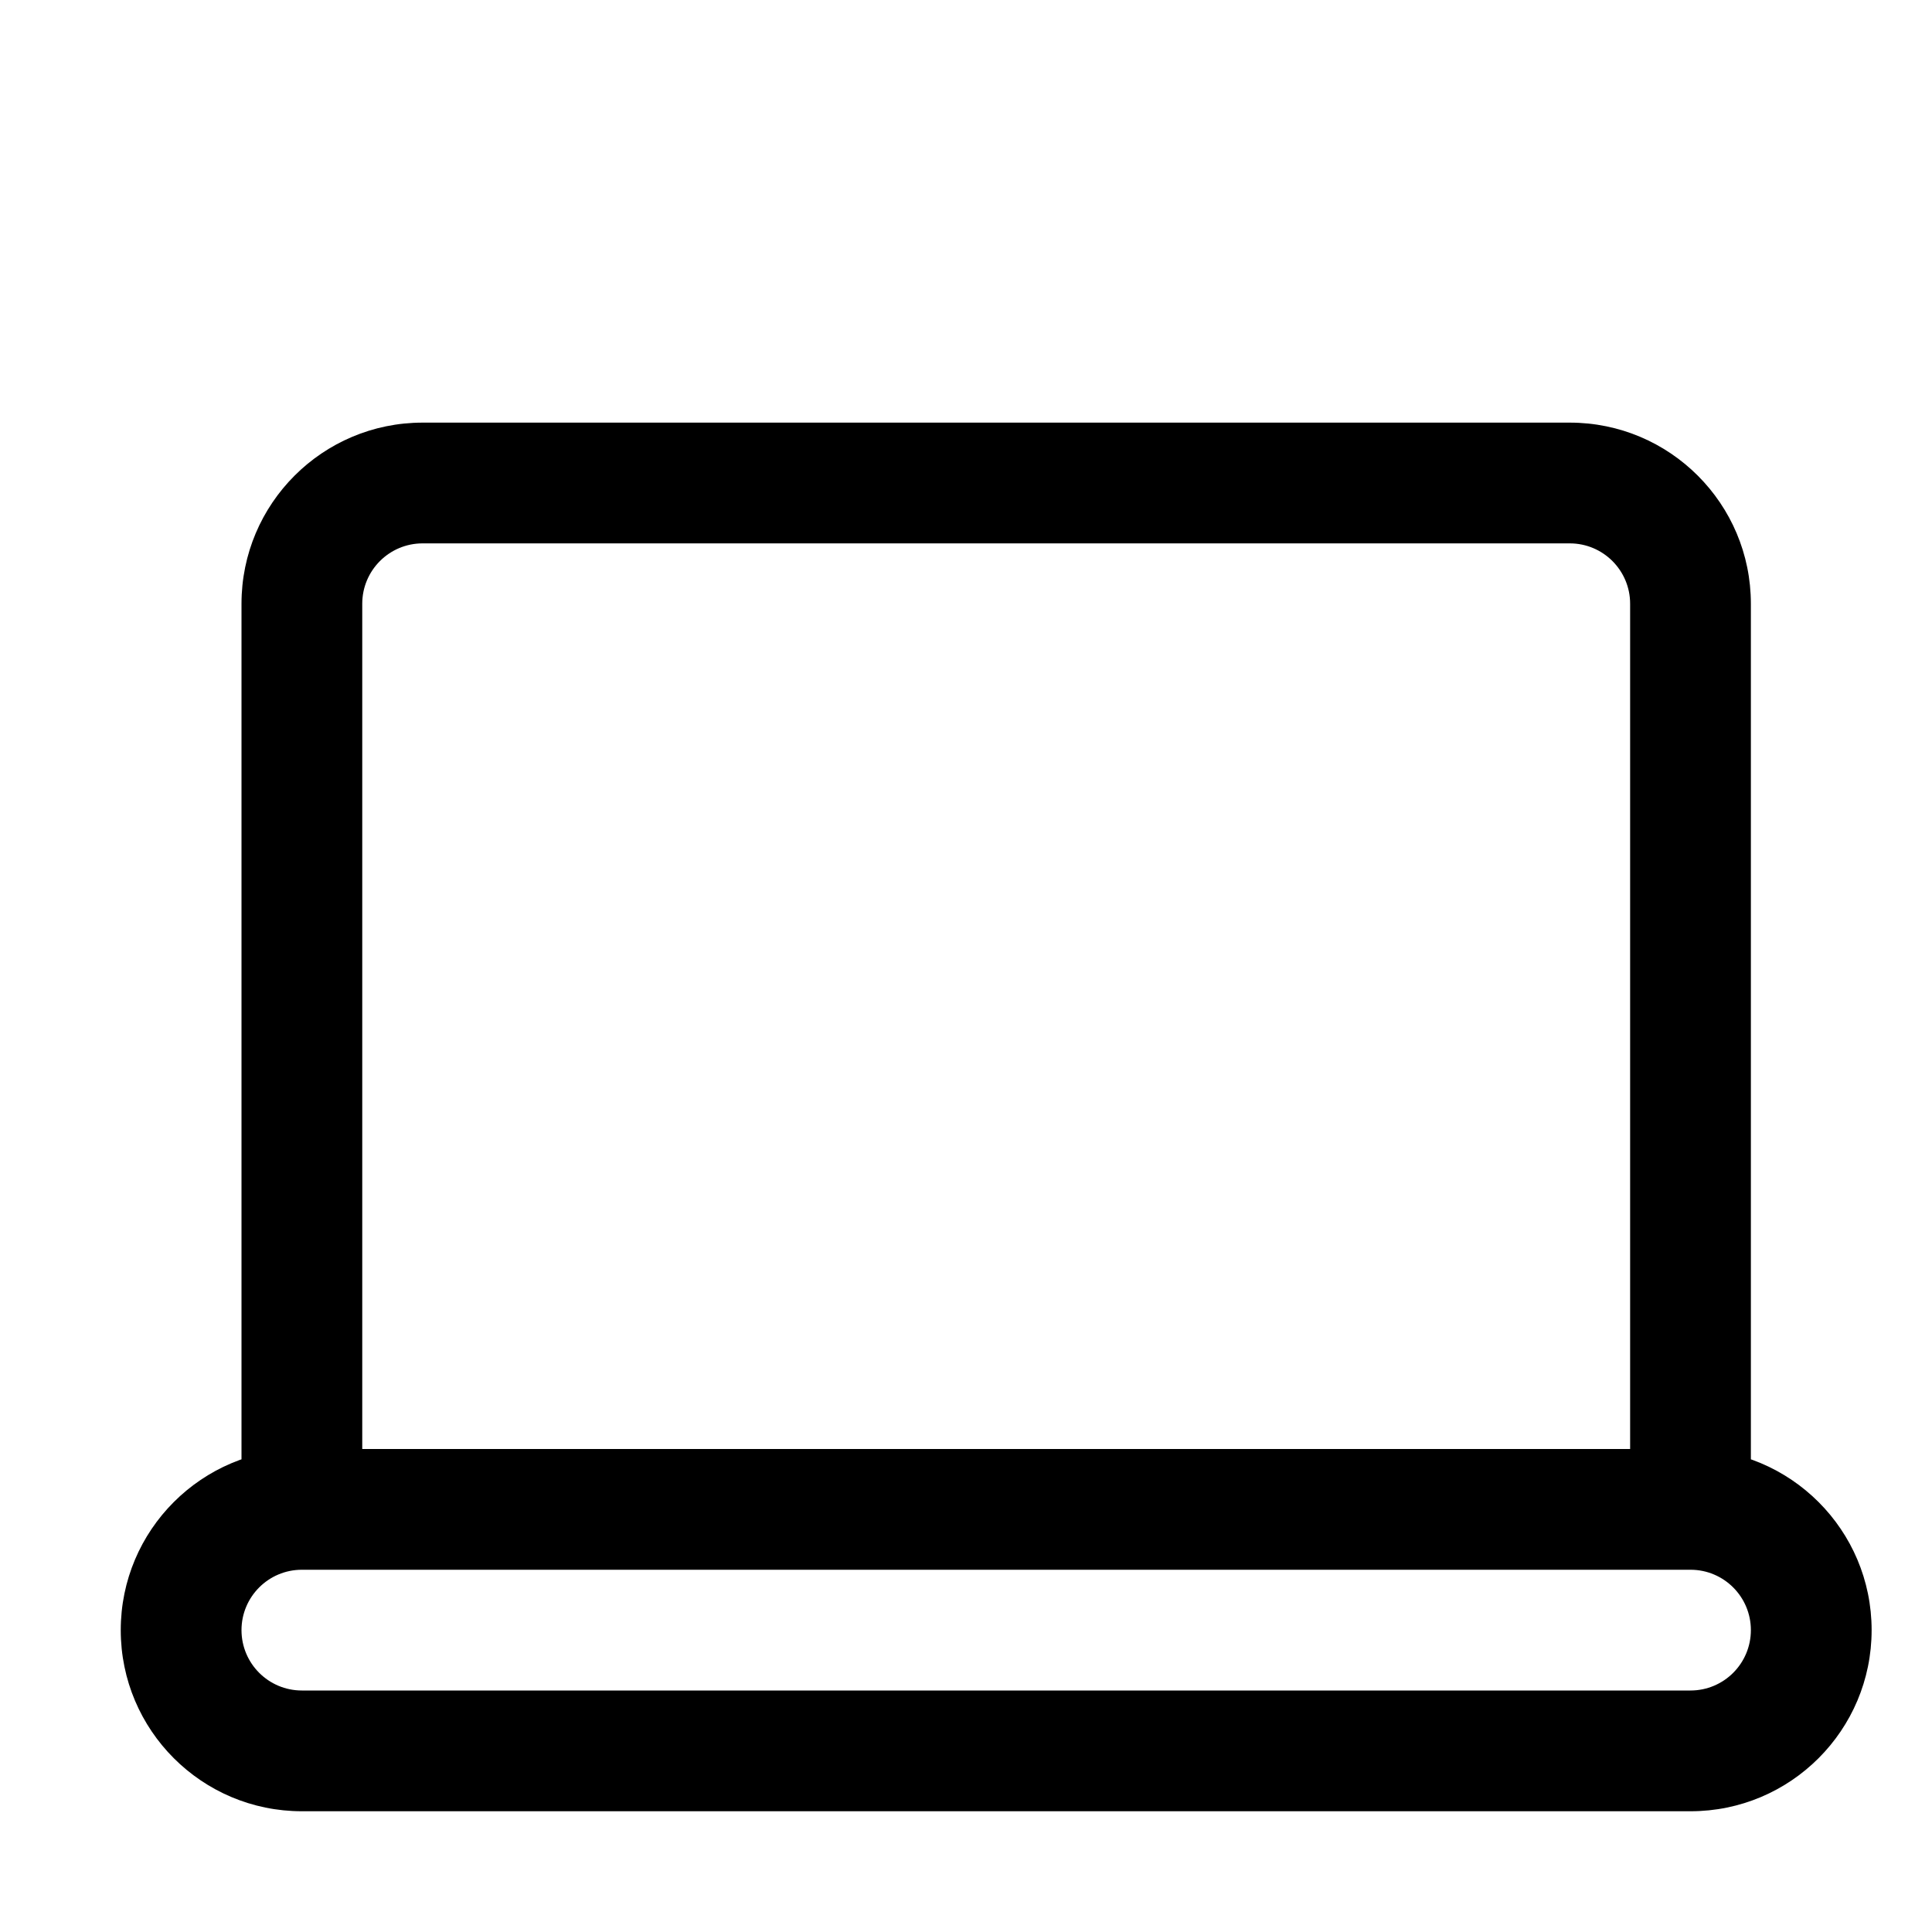
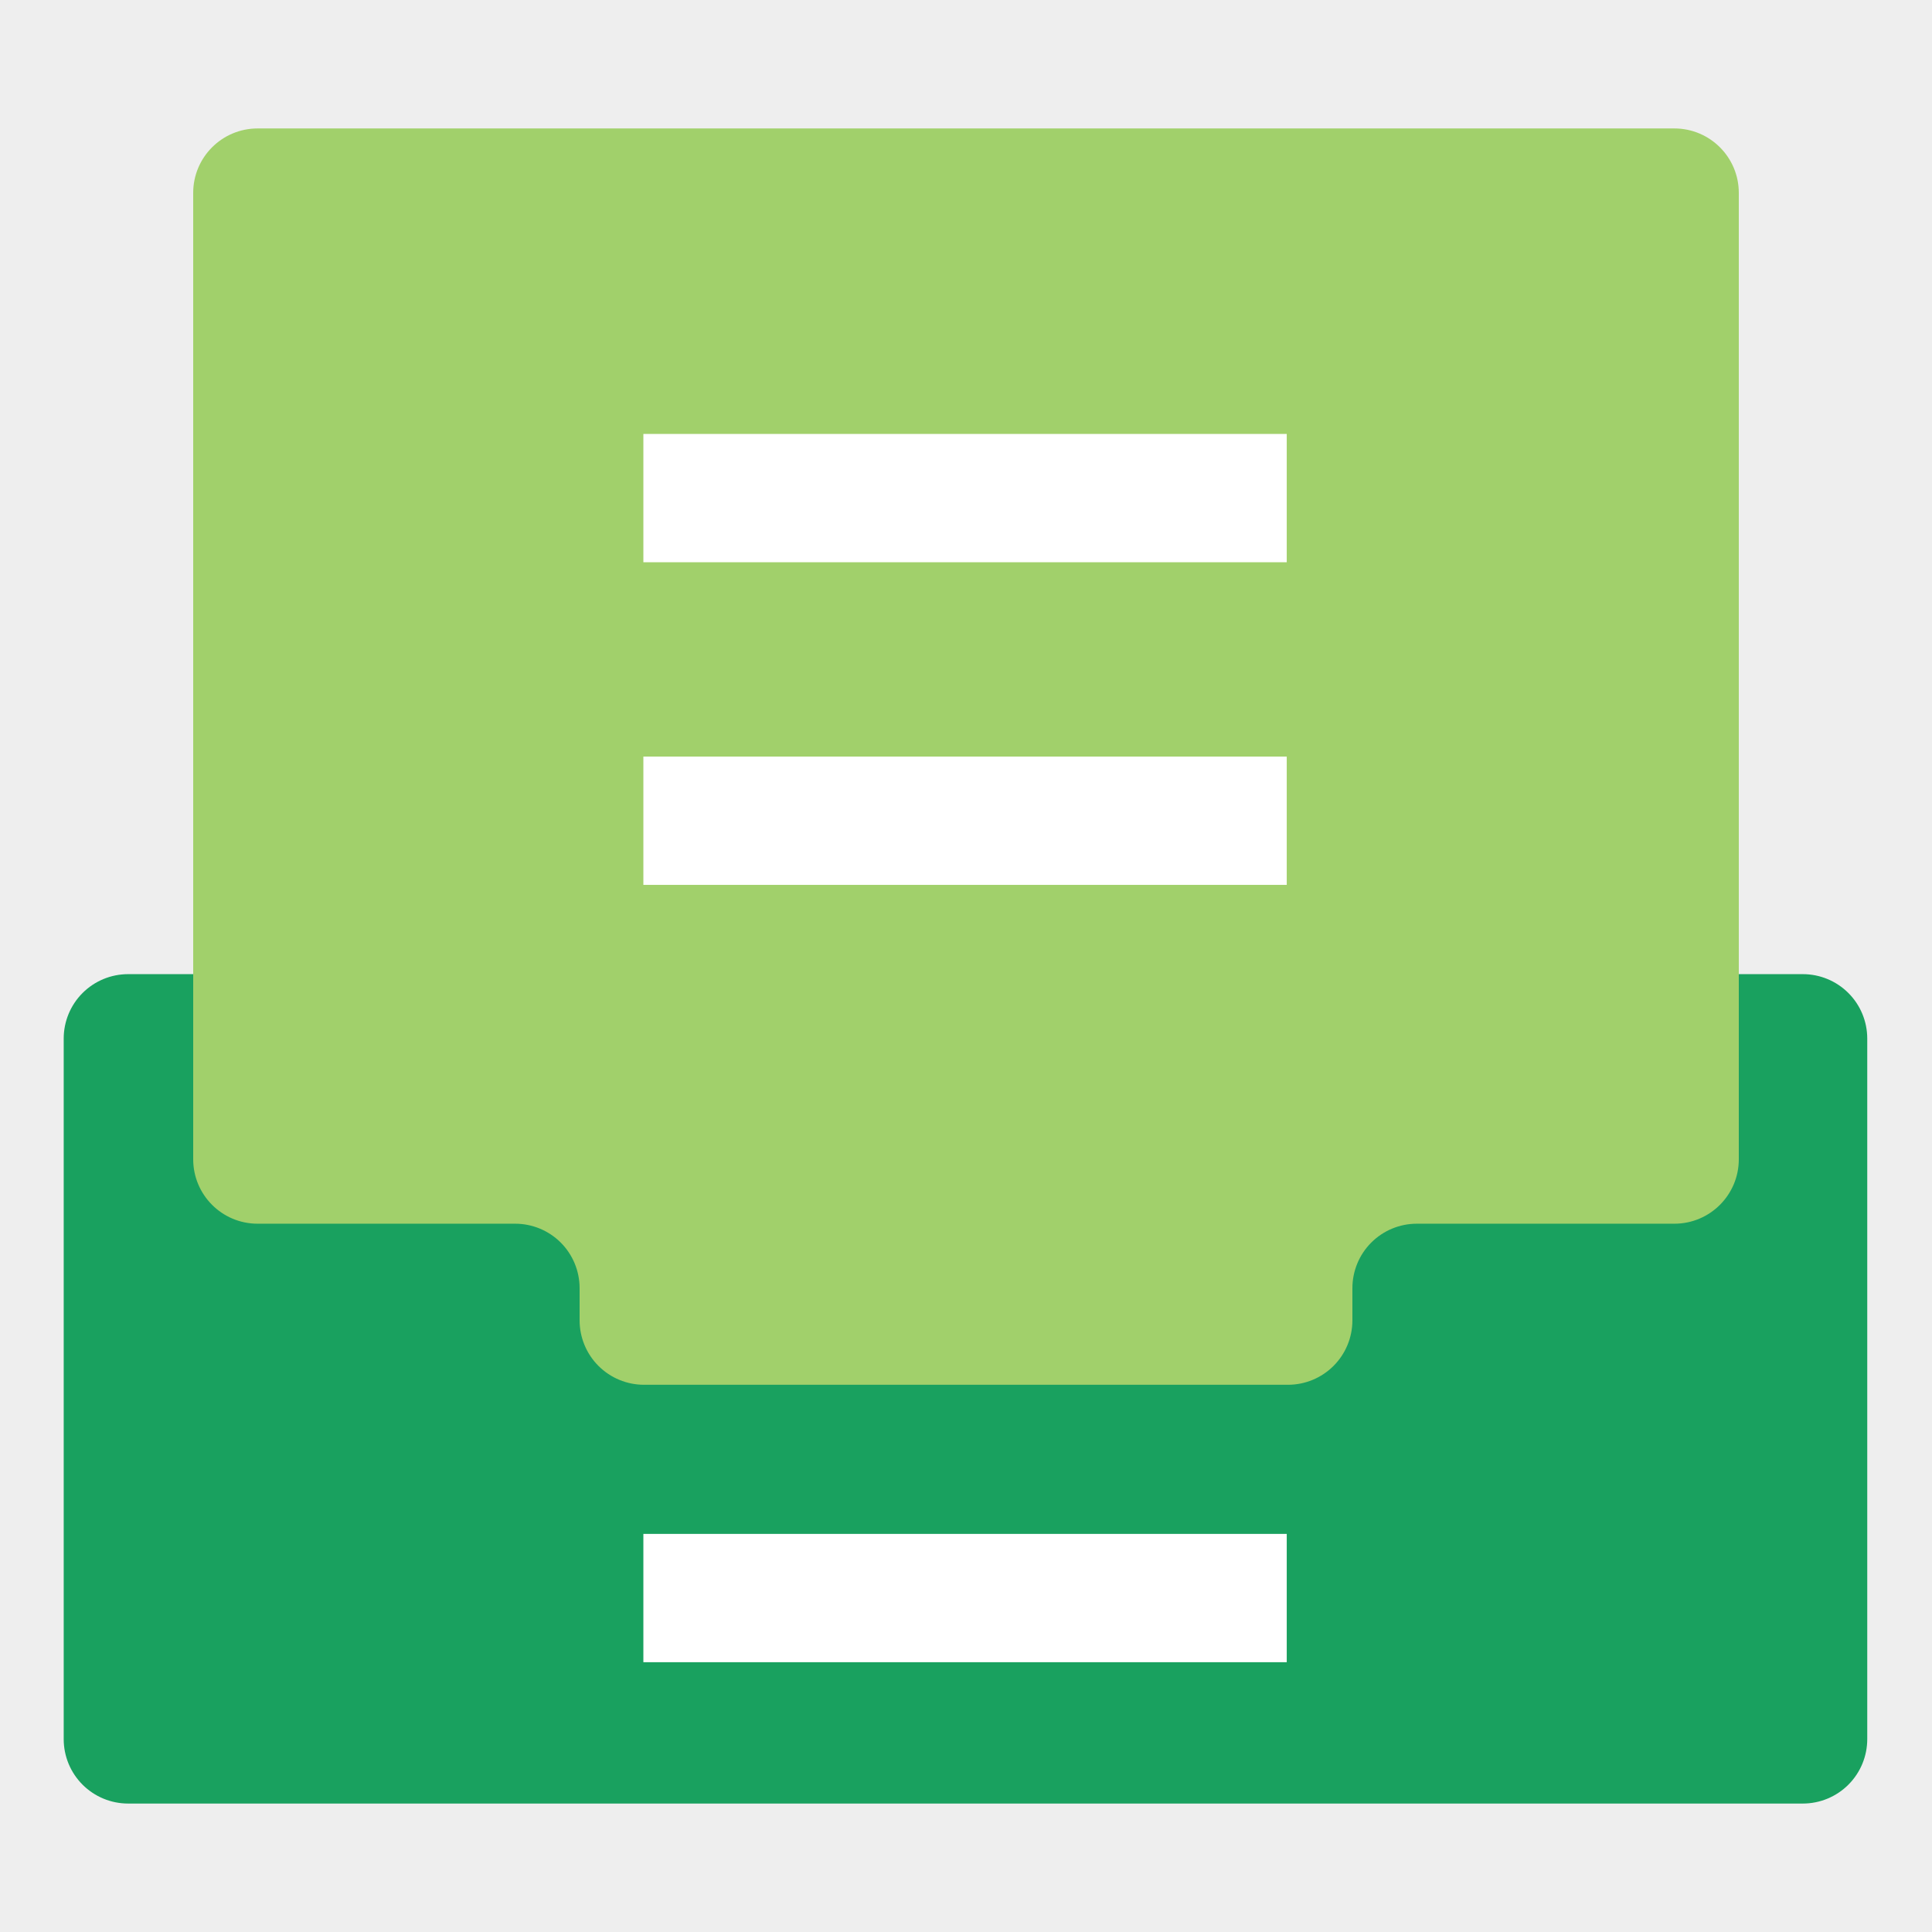
- <svg xmlns="http://www.w3.org/2000/svg" t="1695710467504" class="icon" viewBox="0 0 1024 1024" version="1.1" p-id="5489" id="mx_n_1695710467504" width="300" height="300">
-   <path d="M0 0h1024v1024H0z" fill="#FFFFFF" p-id="5490" data-spm-anchor-id="a313x.search_index.0.i3.2ca93a81fo08ga" class="" />
-   <path d="M896 928v-32 32zM160 928v32-32z m0-128v32-32z m-64 64h32-32z m800-544h-32 32zM160 320h32-32z m672-64v32-32zM224 256v32-32z m672 640H160v64h736v-64z m0-128H160v64h736v-64z m96 96a96 96 0 0 0-96-96v64a32 32 0 0 1 32 32h64zM128 864a32 32 0 0 1 32-32v-64a96 96 0 0 0-96 96h64z m32 32a32 32 0 0 1-32-32H64a96 96 0 0 0 96 96v-64z m736 64a96 96 0 0 0 96-96h-64a32 32 0 0 1-32 32v64z m-32-640v480h64V320h-64zM128 320v480h64V320H128z m704-96H224v64h608V224z m96 96a96 96 0 0 0-96-96v64a32 32 0 0 1 32 32h64zM192 320a32 32 0 0 1 32-32V224a96 96 0 0 0-96 96h64z" fill="#000000" p-id="5491" data-spm-anchor-id="a313x.search_index.0.i4.2ca93a81fo08ga" class="" />
+ <svg xmlns="http://www.w3.org/2000/svg" t="1695711232688" class="icon" viewBox="0 0 1024 1024" version="1.1" p-id="2075" width="400" height="400">
+   <path d="M0 0h1024v1024H0z" fill="#202425" opacity=".01" p-id="2076" />
+   <path d="M33.764 550.451a34.13 34.13 0 0 1 10-24.136 34.143 34.143 0 0 1 24.14-9.997h887.638a34.143 34.143 0 0 1 24.14 9.997 34.13 34.13 0 0 1 10 24.136v371.334a34.13 34.13 0 0 1-10 24.135 34.143 34.143 0 0 1-24.14 9.998H67.904a34.143 34.143 0 0 1-24.14-9.998 34.13 34.13 0 0 1-10-24.135V550.45z" fill="#19A15F" p-id="2077" />
+   <path d="M102.4 102.23c0-18.86 15.282-34.148 34.133-34.148h750.934c18.851 0 34.133 15.289 34.133 34.148v512.213c0 18.859-15.282 34.147-34.133 34.147H750.933a34.126 34.126 0 0 0-24.136 10.002 34.155 34.155 0 0 0-9.997 24.146v17.073a34.155 34.155 0 0 1-9.997 24.146 34.126 34.126 0 0 1-24.136 10.002H341.333a34.126 34.126 0 0 1-24.136-10.002 34.155 34.155 0 0 1-9.997-24.146v-17.073a34.155 34.155 0 0 0-9.997-24.146 34.126 34.126 0 0 0-24.136-10.002H136.533c-18.851 0-34.133-15.288-34.133-34.147V102.23z" fill="#A1D06B" p-id="2078" />
+   <path d="M341 813h341v68H341zM341 230h341v68H341zM341 401h341v68H341z" fill="#FFFFFF" p-id="2079" />
</svg>
